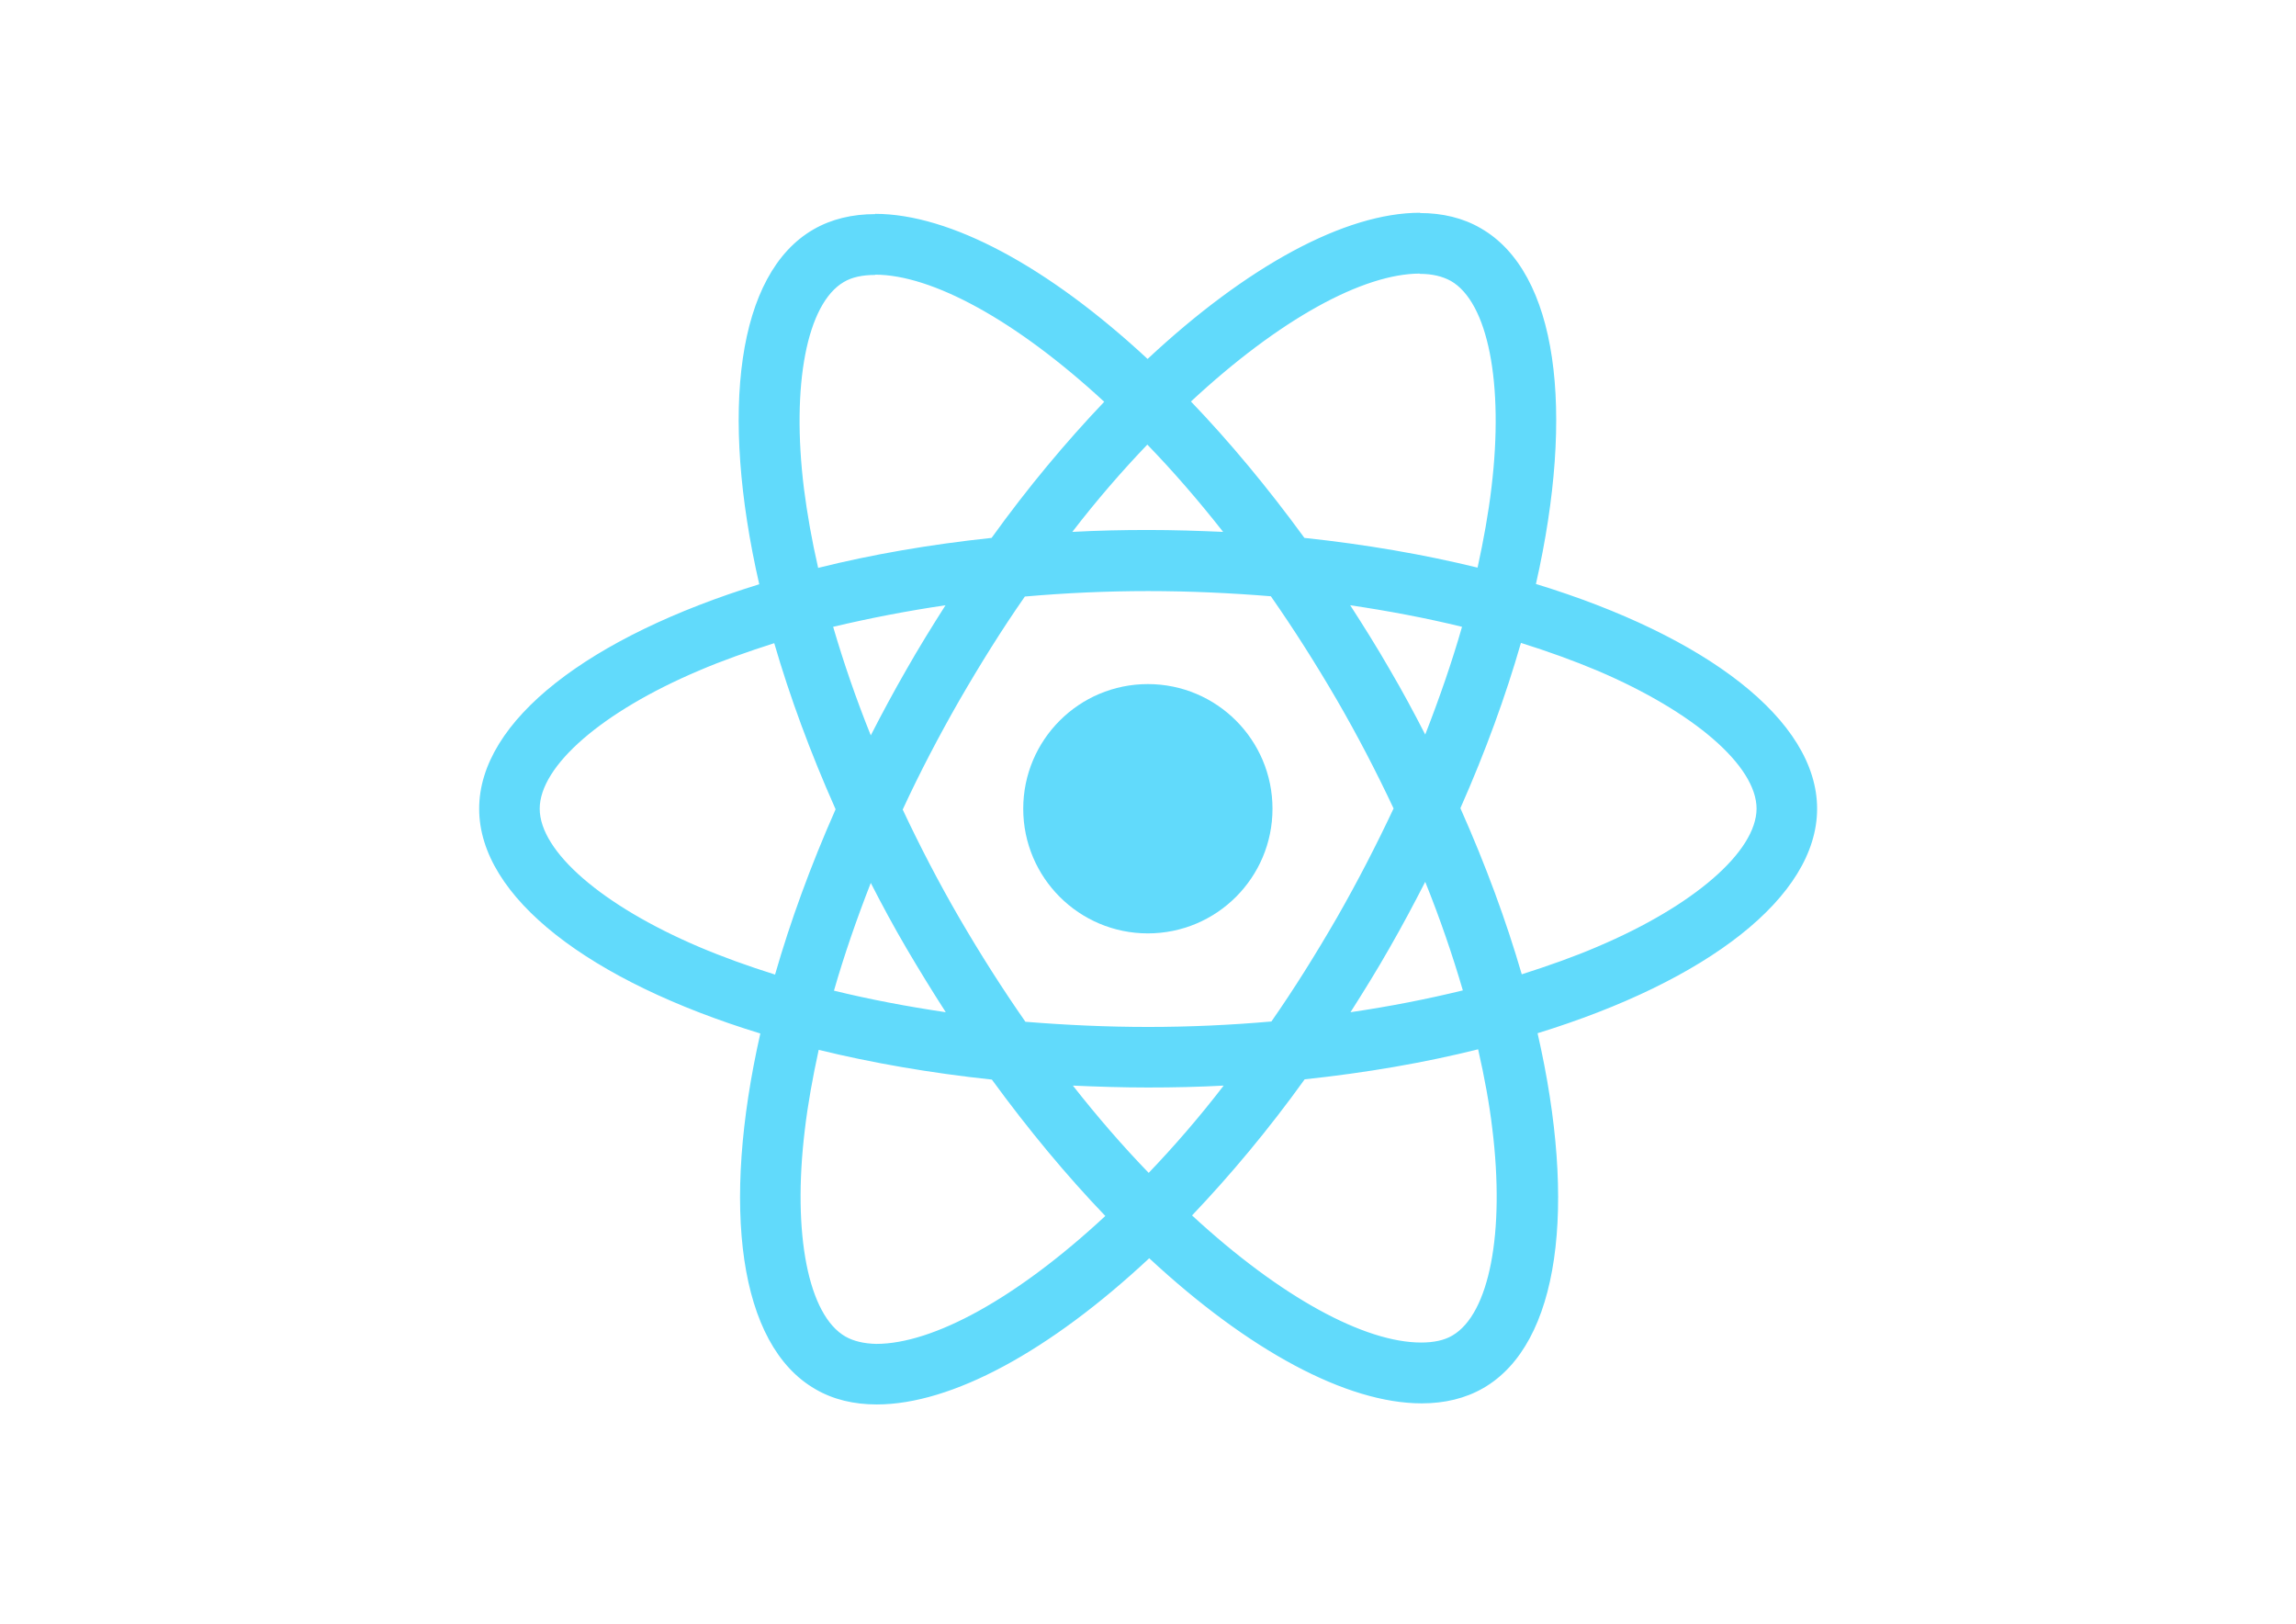
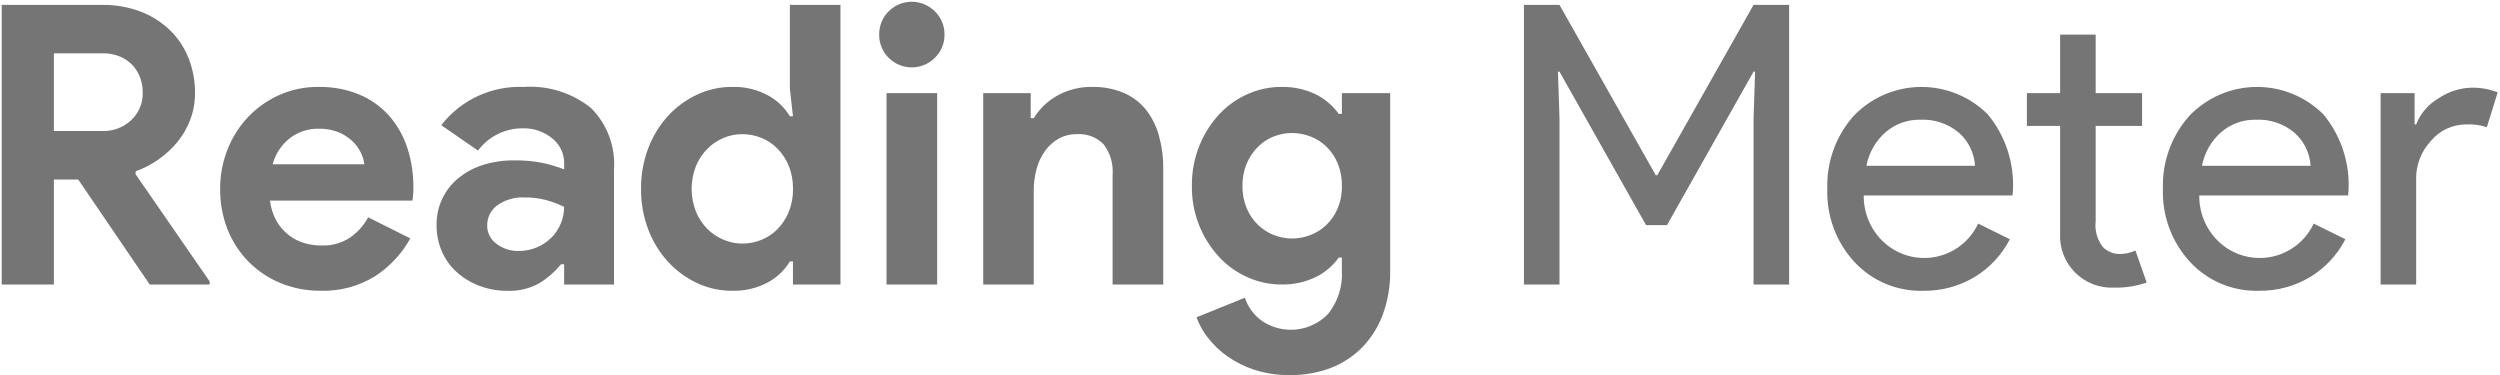
- <svg xmlns="http://www.w3.org/2000/svg" viewBox="0 0 841.9 595.3">
-   <g fill="#61DAFB">
-     <path d="M666.3 296.5c0-32.5-40.7-63.3-103.1-82.4 14.4-63.6 8-114.2-20.2-130.4-6.5-3.8-14.1-5.6-22.4-5.6v22.3c4.6 0 8.3.9 11.4 2.6 13.6 7.8 19.5 37.5 14.9 75.7-1.1 9.4-2.9 19.3-5.1 29.4-19.6-4.8-41-8.5-63.5-10.9-13.5-18.5-27.5-35.3-41.6-50 32.6-30.3 63.2-46.9 84-46.9V78c-27.5 0-63.5 19.6-99.9 53.6-36.4-33.8-72.4-53.2-99.9-53.2v22.3c20.7 0 51.4 16.5 84 46.6-14 14.7-28 31.4-41.3 49.9-22.6 2.4-44 6.1-63.6 11-2.3-10-4-19.7-5.2-29-4.7-38.2 1.1-67.9 14.6-75.8 3-1.8 6.9-2.6 11.5-2.6V78.5c-8.4 0-16 1.8-22.6 5.6-28.1 16.2-34.4 66.7-19.9 130.1-62.2 19.2-102.7 49.9-102.7 82.3 0 32.5 40.7 63.3 103.1 82.4-14.4 63.6-8 114.2 20.2 130.4 6.5 3.8 14.1 5.6 22.5 5.6 27.5 0 63.5-19.6 99.9-53.6 36.4 33.8 72.4 53.2 99.9 53.2 8.4 0 16-1.8 22.6-5.6 28.1-16.2 34.4-66.7 19.9-130.1 62-19.1 102.5-49.9 102.5-82.3zm-130.2-66.7c-3.7 12.9-8.3 26.2-13.5 39.5-4.1-8-8.4-16-13.1-24-4.6-8-9.5-15.8-14.4-23.4 14.2 2.1 27.9 4.7 41 7.9zm-45.8 106.5c-7.8 13.5-15.8 26.3-24.1 38.2-14.9 1.3-30 2-45.2 2-15.1 0-30.2-.7-45-1.9-8.3-11.9-16.4-24.6-24.2-38-7.6-13.1-14.5-26.4-20.8-39.8 6.2-13.4 13.2-26.8 20.7-39.9 7.8-13.5 15.8-26.3 24.1-38.2 14.9-1.3 30-2 45.2-2 15.1 0 30.2.7 45 1.9 8.3 11.9 16.4 24.6 24.2 38 7.6 13.1 14.5 26.4 20.8 39.8-6.3 13.4-13.2 26.8-20.7 39.9zm32.3-13c5.4 13.4 10 26.8 13.8 39.8-13.1 3.2-26.9 5.9-41.2 8 4.9-7.7 9.8-15.6 14.4-23.7 4.6-8 8.9-16.1 13-24.1zM421.2 430c-9.3-9.6-18.6-20.3-27.8-32 9 .4 18.2.7 27.5.7 9.4 0 18.7-.2 27.8-.7-9 11.7-18.3 22.4-27.5 32zm-74.4-58.9c-14.2-2.1-27.9-4.7-41-7.9 3.7-12.9 8.3-26.2 13.5-39.5 4.1 8 8.4 16 13.1 24 4.7 8 9.5 15.8 14.4 23.4zM420.7 163c9.3 9.6 18.6 20.3 27.8 32-9-.4-18.2-.7-27.5-.7-9.4 0-18.7.2-27.8.7 9-11.7 18.3-22.4 27.5-32zm-74 58.9c-4.9 7.7-9.8 15.6-14.4 23.7-4.6 8-8.9 16-13 24-5.4-13.4-10-26.8-13.8-39.8 13.1-3.1 26.9-5.8 41.2-7.9zm-90.5 125.2c-35.4-15.1-58.3-34.9-58.3-50.6 0-15.7 22.9-35.6 58.3-50.6 8.6-3.7 18-7 27.7-10.1 5.7 19.6 13.2 40 22.5 60.9-9.2 20.8-16.6 41.1-22.2 60.6-9.9-3.1-19.3-6.5-28-10.2zM310 490c-13.6-7.8-19.5-37.5-14.9-75.7 1.1-9.4 2.9-19.3 5.1-29.4 19.6 4.8 41 8.5 63.5 10.9 13.5 18.5 27.5 35.3 41.6 50-32.6 30.3-63.2 46.9-84 46.9-4.5-.1-8.3-1-11.3-2.7zm237.2-76.2c4.7 38.2-1.1 67.9-14.6 75.8-3 1.8-6.9 2.6-11.5 2.6-20.7 0-51.4-16.5-84-46.6 14-14.7 28-31.4 41.3-49.9 22.6-2.4 44-6.1 63.6-11 2.3 10.1 4.1 19.8 5.2 29.1zm38.5-66.7c-8.6 3.7-18 7-27.7 10.1-5.7-19.6-13.2-40-22.5-60.9 9.2-20.8 16.6-41.1 22.2-60.6 9.9 3.1 19.3 6.5 28.1 10.2 35.4 15.1 58.3 34.9 58.3 50.6-.1 15.7-23 35.6-58.4 50.6zM320.8 78.4z" />
-     <circle cx="420.9" cy="296.5" r="45.7" />
-     <path d="M520.5 78.1z" />
-   </g>
+ <svg xmlns="http://www.w3.org/2000/svg" width="150" height="22.5" viewBox="0 0 200 30">
+   <defs>
+     <style>
+       .cls-1 {
+         fill: #757576;
+         fill-rule: evenodd;
+       }
+     </style>
+   </defs>
+   <path id="Reading_Meter" data-name="Reading Meter" class="cls-1" d="M0.135,22.762H4.31v-8.4H6.258l5.721,8.4h4.793v-0.25L10.835,13.92l0.031-.219a7.645,7.645,0,0,0,1.825-.953,7.551,7.551,0,0,0,1.515-1.406,6.336,6.336,0,0,0,1.021-1.781A5.928,5.928,0,0,0,15.6,7.453a7.458,7.458,0,0,0-.526-2.827,6.4,6.4,0,0,0-1.5-2.234A6.993,6.993,0,0,0,11.237.923,8.277,8.277,0,0,0,8.207.392H0.135v22.37ZM4.31,10.484V4.266H8.238a3.39,3.39,0,0,1,1.376.266,2.974,2.974,0,0,1,1.005.7,2.925,2.925,0,0,1,.6,1,3.416,3.416,0,0,1,.2,1.156,2.942,2.942,0,0,1-.912,2.218,3.235,3.235,0,0,1-2.335.875H4.31Zm25.141,6.9A4.66,4.66,0,0,1,28.014,19a3.915,3.915,0,0,1-2.3.64,4.825,4.825,0,0,1-1.392-.2,3.707,3.707,0,0,1-1.252-.656,3.876,3.876,0,0,1-.959-1.125,4.323,4.323,0,0,1-.51-1.609H33.008a1.76,1.76,0,0,1,.031-0.344,2.106,2.106,0,0,1,.031-0.344V14.983a9.934,9.934,0,0,0-.495-3.187,7.287,7.287,0,0,0-1.454-2.546A6.628,6.628,0,0,0,28.74,7.562a8.181,8.181,0,0,0-3.247-.609,7.545,7.545,0,0,0-3.17.656,7.925,7.925,0,0,0-2.489,1.765A8.013,8.013,0,0,0,18.2,11.968a8.448,8.448,0,0,0-.588,3.14,8.591,8.591,0,0,0,.6,3.265A7.779,7.779,0,0,0,19.9,20.95a7.687,7.687,0,0,0,2.551,1.7,8.269,8.269,0,0,0,3.2.609,7.807,7.807,0,0,0,4.345-1.156,8.541,8.541,0,0,0,2.83-3.03Zm-7.638-4.249A3.958,3.958,0,0,1,23.2,11.046a3.685,3.685,0,0,1,2.288-.75,4.077,4.077,0,0,1,1.593.281A3.563,3.563,0,0,1,28.2,11.3a3.2,3.2,0,0,1,.68.937,2.676,2.676,0,0,1,.263.906H21.813ZM45.13,22.762H49.12V13.577a6.326,6.326,0,0,0-1.855-4.952,7.785,7.785,0,0,0-5.381-1.671A7.933,7.933,0,0,0,35.3,10.015l2.938,2.031a4.432,4.432,0,0,1,3.556-1.781,3.6,3.6,0,0,1,2.381.8,2.51,2.51,0,0,1,.959,2.015v0.469a11.824,11.824,0,0,0-1.577-.484,10.546,10.546,0,0,0-2.443-.234,8.075,8.075,0,0,0-2.459.359,5.846,5.846,0,0,0-1.964,1.047,4.733,4.733,0,0,0-1.763,3.78,5.139,5.139,0,0,0,.433,2.124,4.809,4.809,0,0,0,1.206,1.656,5.724,5.724,0,0,0,1.809,1.078,6.217,6.217,0,0,0,2.211.391,4.825,4.825,0,0,0,2.582-.625,6.86,6.86,0,0,0,1.716-1.5H45.13v1.625Zm-0.263-4.89A3.439,3.439,0,0,1,44.125,19a3.707,3.707,0,0,1-2.644,1.078,2.852,2.852,0,0,1-1.747-.562,1.775,1.775,0,0,1-.758-1.5,1.96,1.96,0,0,1,.789-1.578,3.474,3.474,0,0,1,2.242-.641,6.385,6.385,0,0,1,1.654.2,8.378,8.378,0,0,1,1.469.547A3.469,3.469,0,0,1,44.867,17.872Zm18.57,4.89h3.8V0.392H63.19V7.109L63.437,9.3H63.19A4.624,4.624,0,0,0,61.458,7.64a5.68,5.68,0,0,0-2.907-.687,6.5,6.5,0,0,0-2.768.609,7.4,7.4,0,0,0-2.319,1.687,8.014,8.014,0,0,0-1.593,2.578,8.912,8.912,0,0,0-.588,3.28,8.912,8.912,0,0,0,.588,3.28,8.013,8.013,0,0,0,1.593,2.578,7.394,7.394,0,0,0,2.319,1.687,6.5,6.5,0,0,0,2.768.609,5.68,5.68,0,0,0,2.907-.687,4.616,4.616,0,0,0,1.732-1.656h0.247v1.843Zm-5.582-3.593a4.022,4.022,0,0,1-1.283-.875,4.27,4.27,0,0,1-.9-1.375,5,5,0,0,1,0-3.624,4.276,4.276,0,0,1,.9-1.375,4.03,4.03,0,0,1,1.283-.875,3.838,3.838,0,0,1,1.531-.312,4.014,4.014,0,0,1,1.531.3,3.829,3.829,0,0,1,1.283.859,4.281,4.281,0,0,1,.9,1.375,4.738,4.738,0,0,1,.34,1.843,4.737,4.737,0,0,1-.34,1.843,4.276,4.276,0,0,1-.9,1.375,3.821,3.821,0,0,1-1.283.859,4,4,0,0,1-1.531.3A3.831,3.831,0,0,1,57.856,19.169ZM74.787,4.626a2.519,2.519,0,0,0,.773-1.859A2.52,2.52,0,0,0,74.787.908,2.617,2.617,0,0,0,71.926.345a2.579,2.579,0,0,0-.835.562,2.648,2.648,0,0,0-.557.828,2.582,2.582,0,0,0-.2,1.031,2.582,2.582,0,0,0,.2,1.031,2.643,2.643,0,0,0,.557.828A2.613,2.613,0,0,0,74.787,4.626Zm0.186,18.136V7.453H70.921V22.762h4.051ZM82.456,7.453h-3.8V22.762H82.7v-7.5a6.519,6.519,0,0,1,.232-1.765,4.4,4.4,0,0,1,.68-1.437,3.438,3.438,0,0,1,1.082-.968,2.93,2.93,0,0,1,1.469-.359,2.723,2.723,0,0,1,2.118.8,3.549,3.549,0,0,1,.727,2.452v8.779h4.051V13.483a9.414,9.414,0,0,0-.356-2.671A5.9,5.9,0,0,0,91.656,8.75a4.6,4.6,0,0,0-1.778-1.328,6.259,6.259,0,0,0-2.5-.469,5.561,5.561,0,0,0-2.752.672A5.161,5.161,0,0,0,82.7,9.453H82.456v-2Zm24.013,21.979a7.114,7.114,0,0,0,2.52-1.656,7.538,7.538,0,0,0,1.639-2.624,9.767,9.767,0,0,0,.587-3.484V7.453H107.35V9.109H107.1a4.985,4.985,0,0,0-1.871-1.578,6.072,6.072,0,0,0-2.737-.578,6.579,6.579,0,0,0-2.644.557A6.927,6.927,0,0,0,97.578,9.1a8.173,8.173,0,0,0-1.608,2.506,8.33,8.33,0,0,0-.619,3.264,8.192,8.192,0,0,0,2.227,5.739,6.921,6.921,0,0,0,2.273,1.593,6.579,6.579,0,0,0,2.644.556,6.065,6.065,0,0,0,2.737-.578,4.976,4.976,0,0,0,1.871-1.578h0.247v1.062a5.039,5.039,0,0,1-1.113,3.461,4.132,4.132,0,0,1-5.227.585,3.71,3.71,0,0,1-1.422-1.89l-3.866,1.562a5.806,5.806,0,0,0,.9,1.625,7.318,7.318,0,0,0,1.546,1.484,8.1,8.1,0,0,0,2.181,1.093,8.943,8.943,0,0,0,2.86.422A8.847,8.847,0,0,0,106.469,29.432ZM101.907,18.8a3.783,3.783,0,0,1-1.268-.813,4.049,4.049,0,0,1-.9-1.319,4.457,4.457,0,0,1-.34-1.795,4.455,4.455,0,0,1,.34-1.794,4.233,4.233,0,0,1,.9-1.335,3.671,3.671,0,0,1,1.268-.828,3.986,3.986,0,0,1,1.454-.276,4.112,4.112,0,0,1,1.469.276,3.747,3.747,0,0,1,1.283.813,4.017,4.017,0,0,1,.9,1.334,4.588,4.588,0,0,1,.34,1.81,4.476,4.476,0,0,1-.34,1.8,4.057,4.057,0,0,1-.9,1.319,3.748,3.748,0,0,1-1.283.813,4.112,4.112,0,0,1-1.469.276A3.985,3.985,0,0,1,101.907,18.8ZM124.76,9.484l-0.123-3.749h0.123l6.927,12.278h1.67l6.927-12.278h0.124l-0.124,3.749V22.762h2.845V0.392h-2.845l-7.7,13.622H132.46l-7.7-13.622h-2.845v22.37h2.845V9.484Zm33.2,12.685a7.6,7.6,0,0,0,2.829-3.031l-2.536-1.25a4.767,4.767,0,0,1-7.669,1.375,5.014,5.014,0,0,1-1.484-3.624H161l0.031-.312a8.865,8.865,0,0,0-2-6.17,7.506,7.506,0,0,0-10.746.125,8.362,8.362,0,0,0-2.1,5.827,8.207,8.207,0,0,0,2.165,5.842,7.209,7.209,0,0,0,5.5,2.312A7.767,7.767,0,0,0,157.958,22.168Zm-7.113-11.591a4.1,4.1,0,0,1,2.768-1,4.466,4.466,0,0,1,3.108,1.047A3.829,3.829,0,0,1,158,13.264h-8.69A4.791,4.791,0,0,1,150.845,10.577Zm20.889,12.028-0.9-2.562a3.4,3.4,0,0,1-.6.2,2.821,2.821,0,0,1-.664.078,1.9,1.9,0,0,1-1.33-.547,2.813,2.813,0,0,1-.588-2.078V10.077h3.711V7.453h-3.711V2.767h-2.845V7.453h-2.659v2.624h2.659v8.56a4.132,4.132,0,0,0,4.33,4.374,7.576,7.576,0,0,0,2.6-.406h0Zm13.066-.437a7.6,7.6,0,0,0,2.829-3.031l-2.535-1.25a4.768,4.768,0,0,1-7.67,1.375,5.014,5.014,0,0,1-1.484-3.624h11.906l0.031-.312a8.865,8.865,0,0,0-2-6.17,7.506,7.506,0,0,0-10.746.125,8.366,8.366,0,0,0-2.1,5.827A8.211,8.211,0,0,0,175.2,20.95a7.21,7.21,0,0,0,5.5,2.312A7.767,7.767,0,0,0,184.8,22.168Zm-7.113-11.591a4.1,4.1,0,0,1,2.768-1,4.464,4.464,0,0,1,3.108,1.047,3.825,3.825,0,0,1,1.283,2.64h-8.689A4.784,4.784,0,0,1,177.687,10.577Zm15.6,3.749a4.412,4.412,0,0,1,1.19-3.062,3.668,3.668,0,0,1,2.8-1.312,4.681,4.681,0,0,1,1.67.219l0.866-2.781a5.288,5.288,0,0,0-2.1-.375,4.9,4.9,0,0,0-2.644.859,4.135,4.135,0,0,0-1.778,2.078h-0.124v-2.5h-2.721V22.762h2.845V14.326Z" />
</svg>
